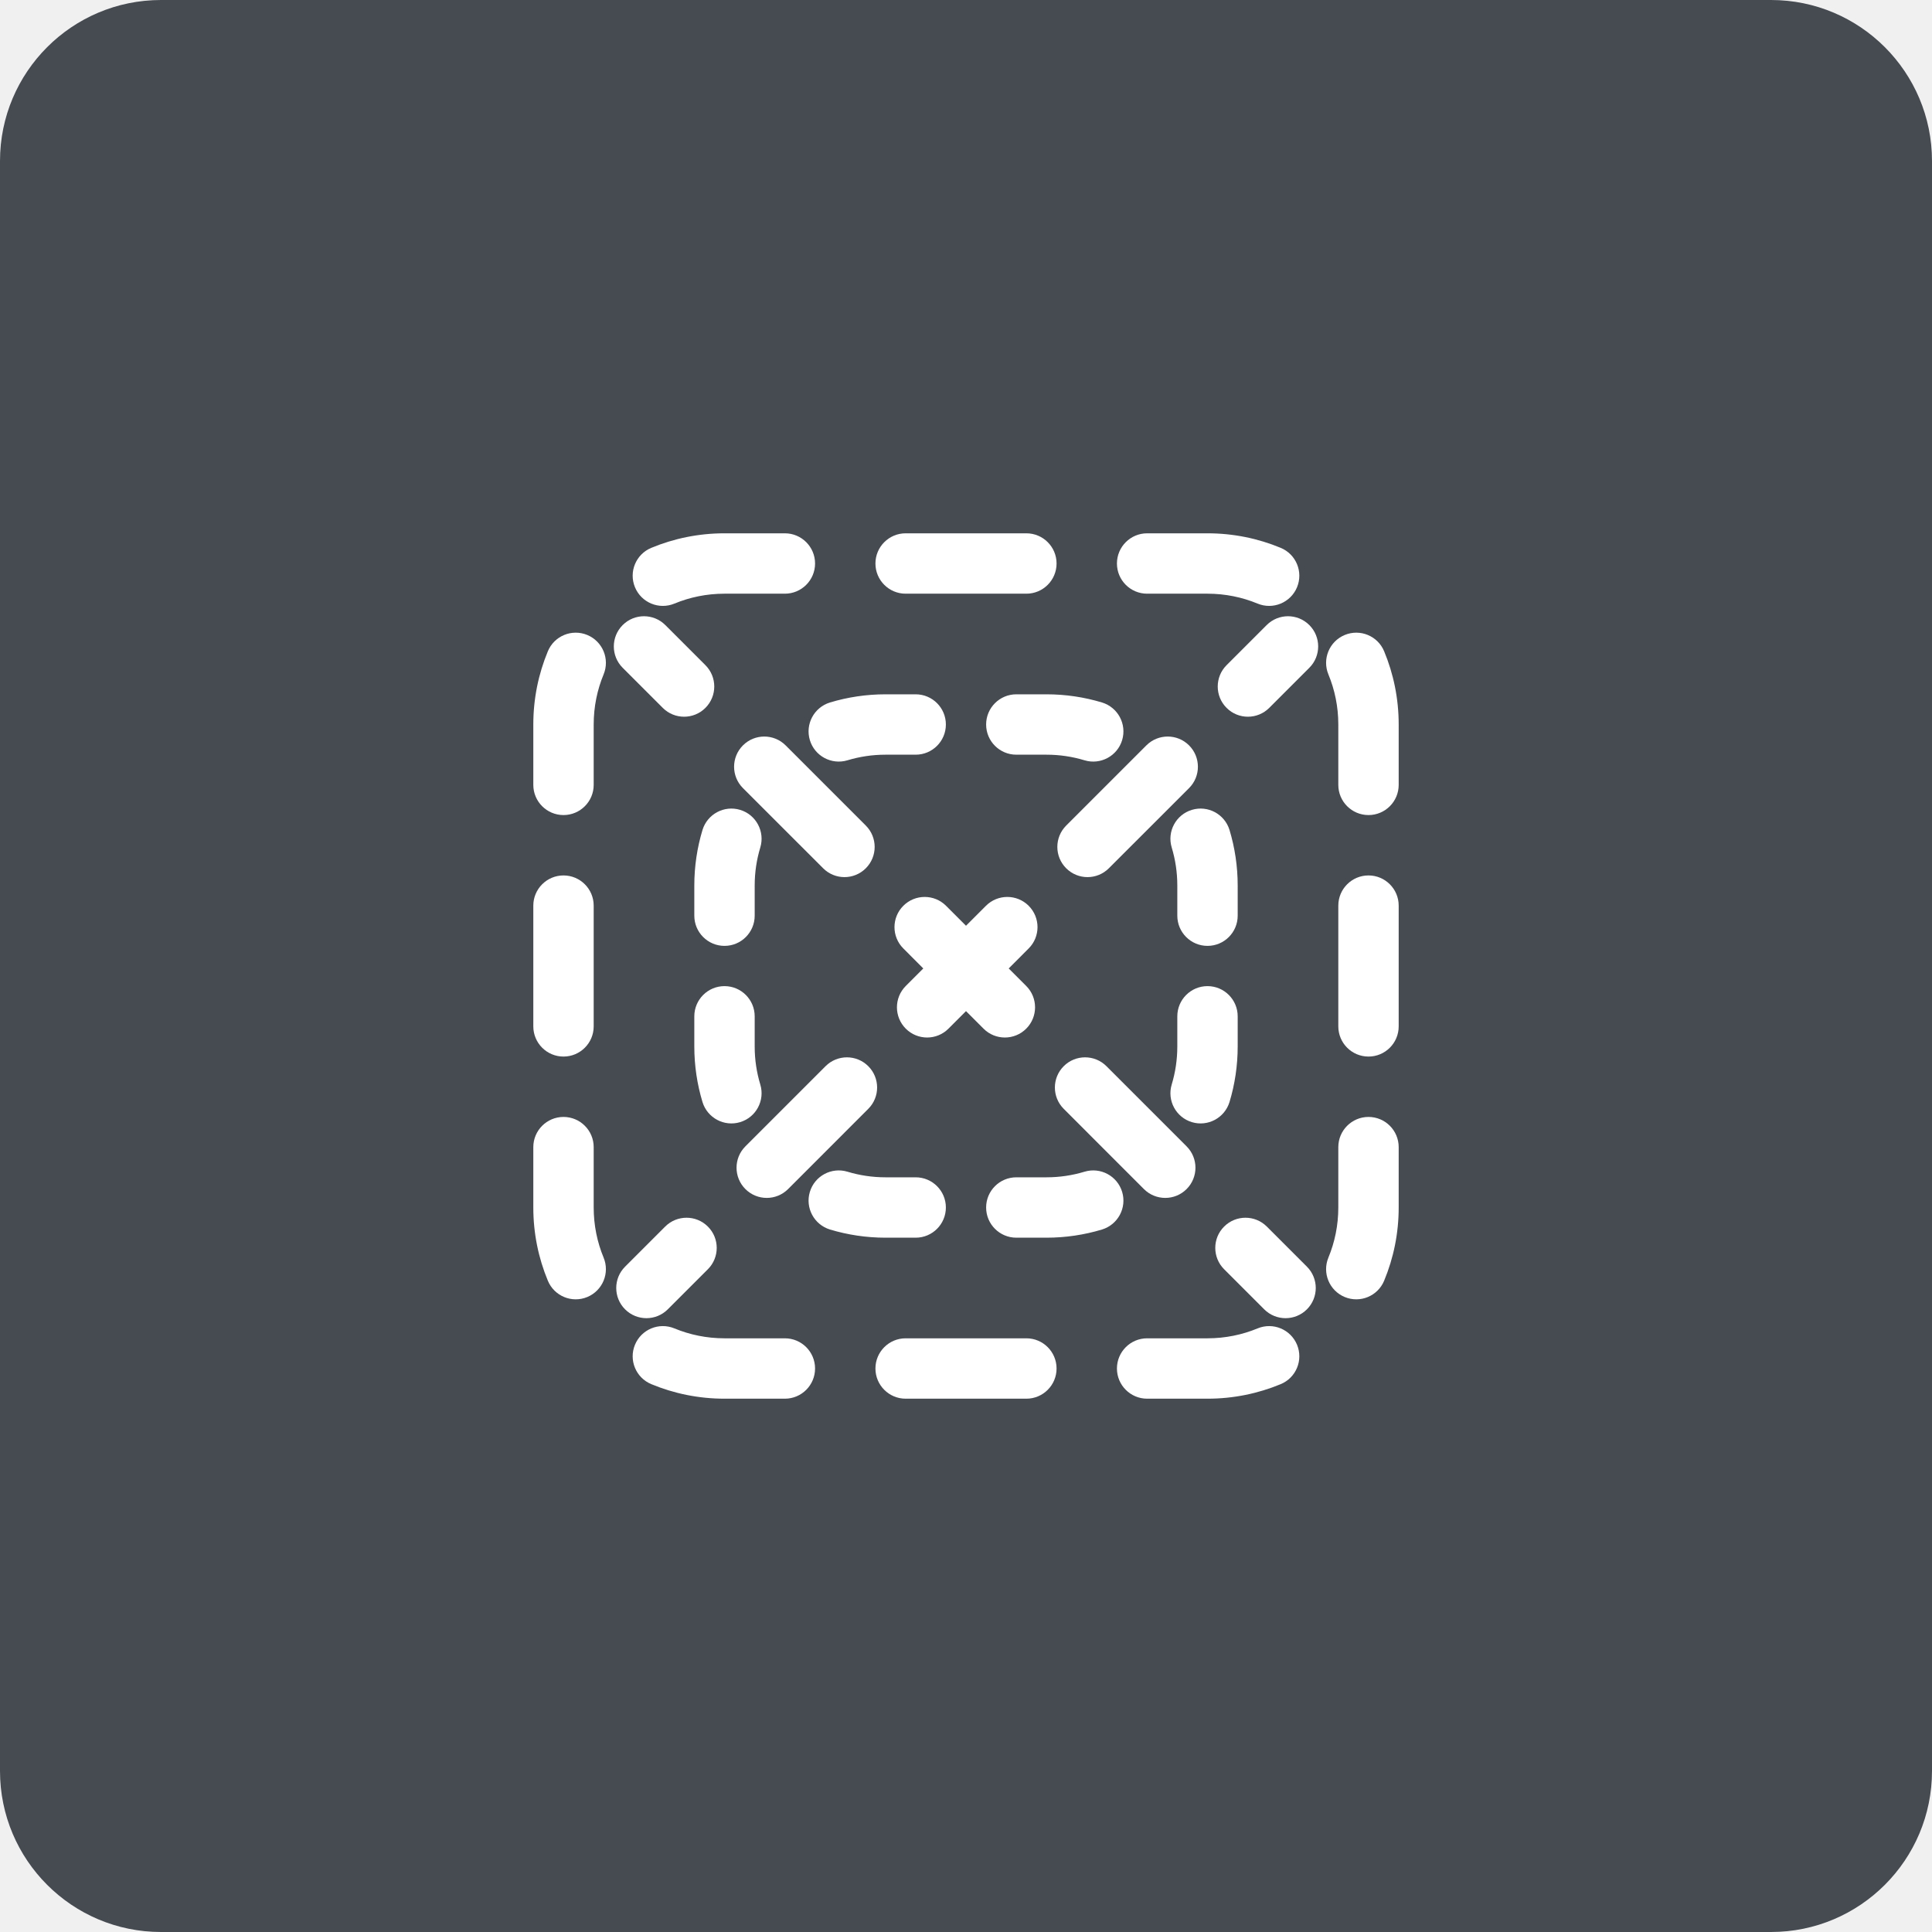
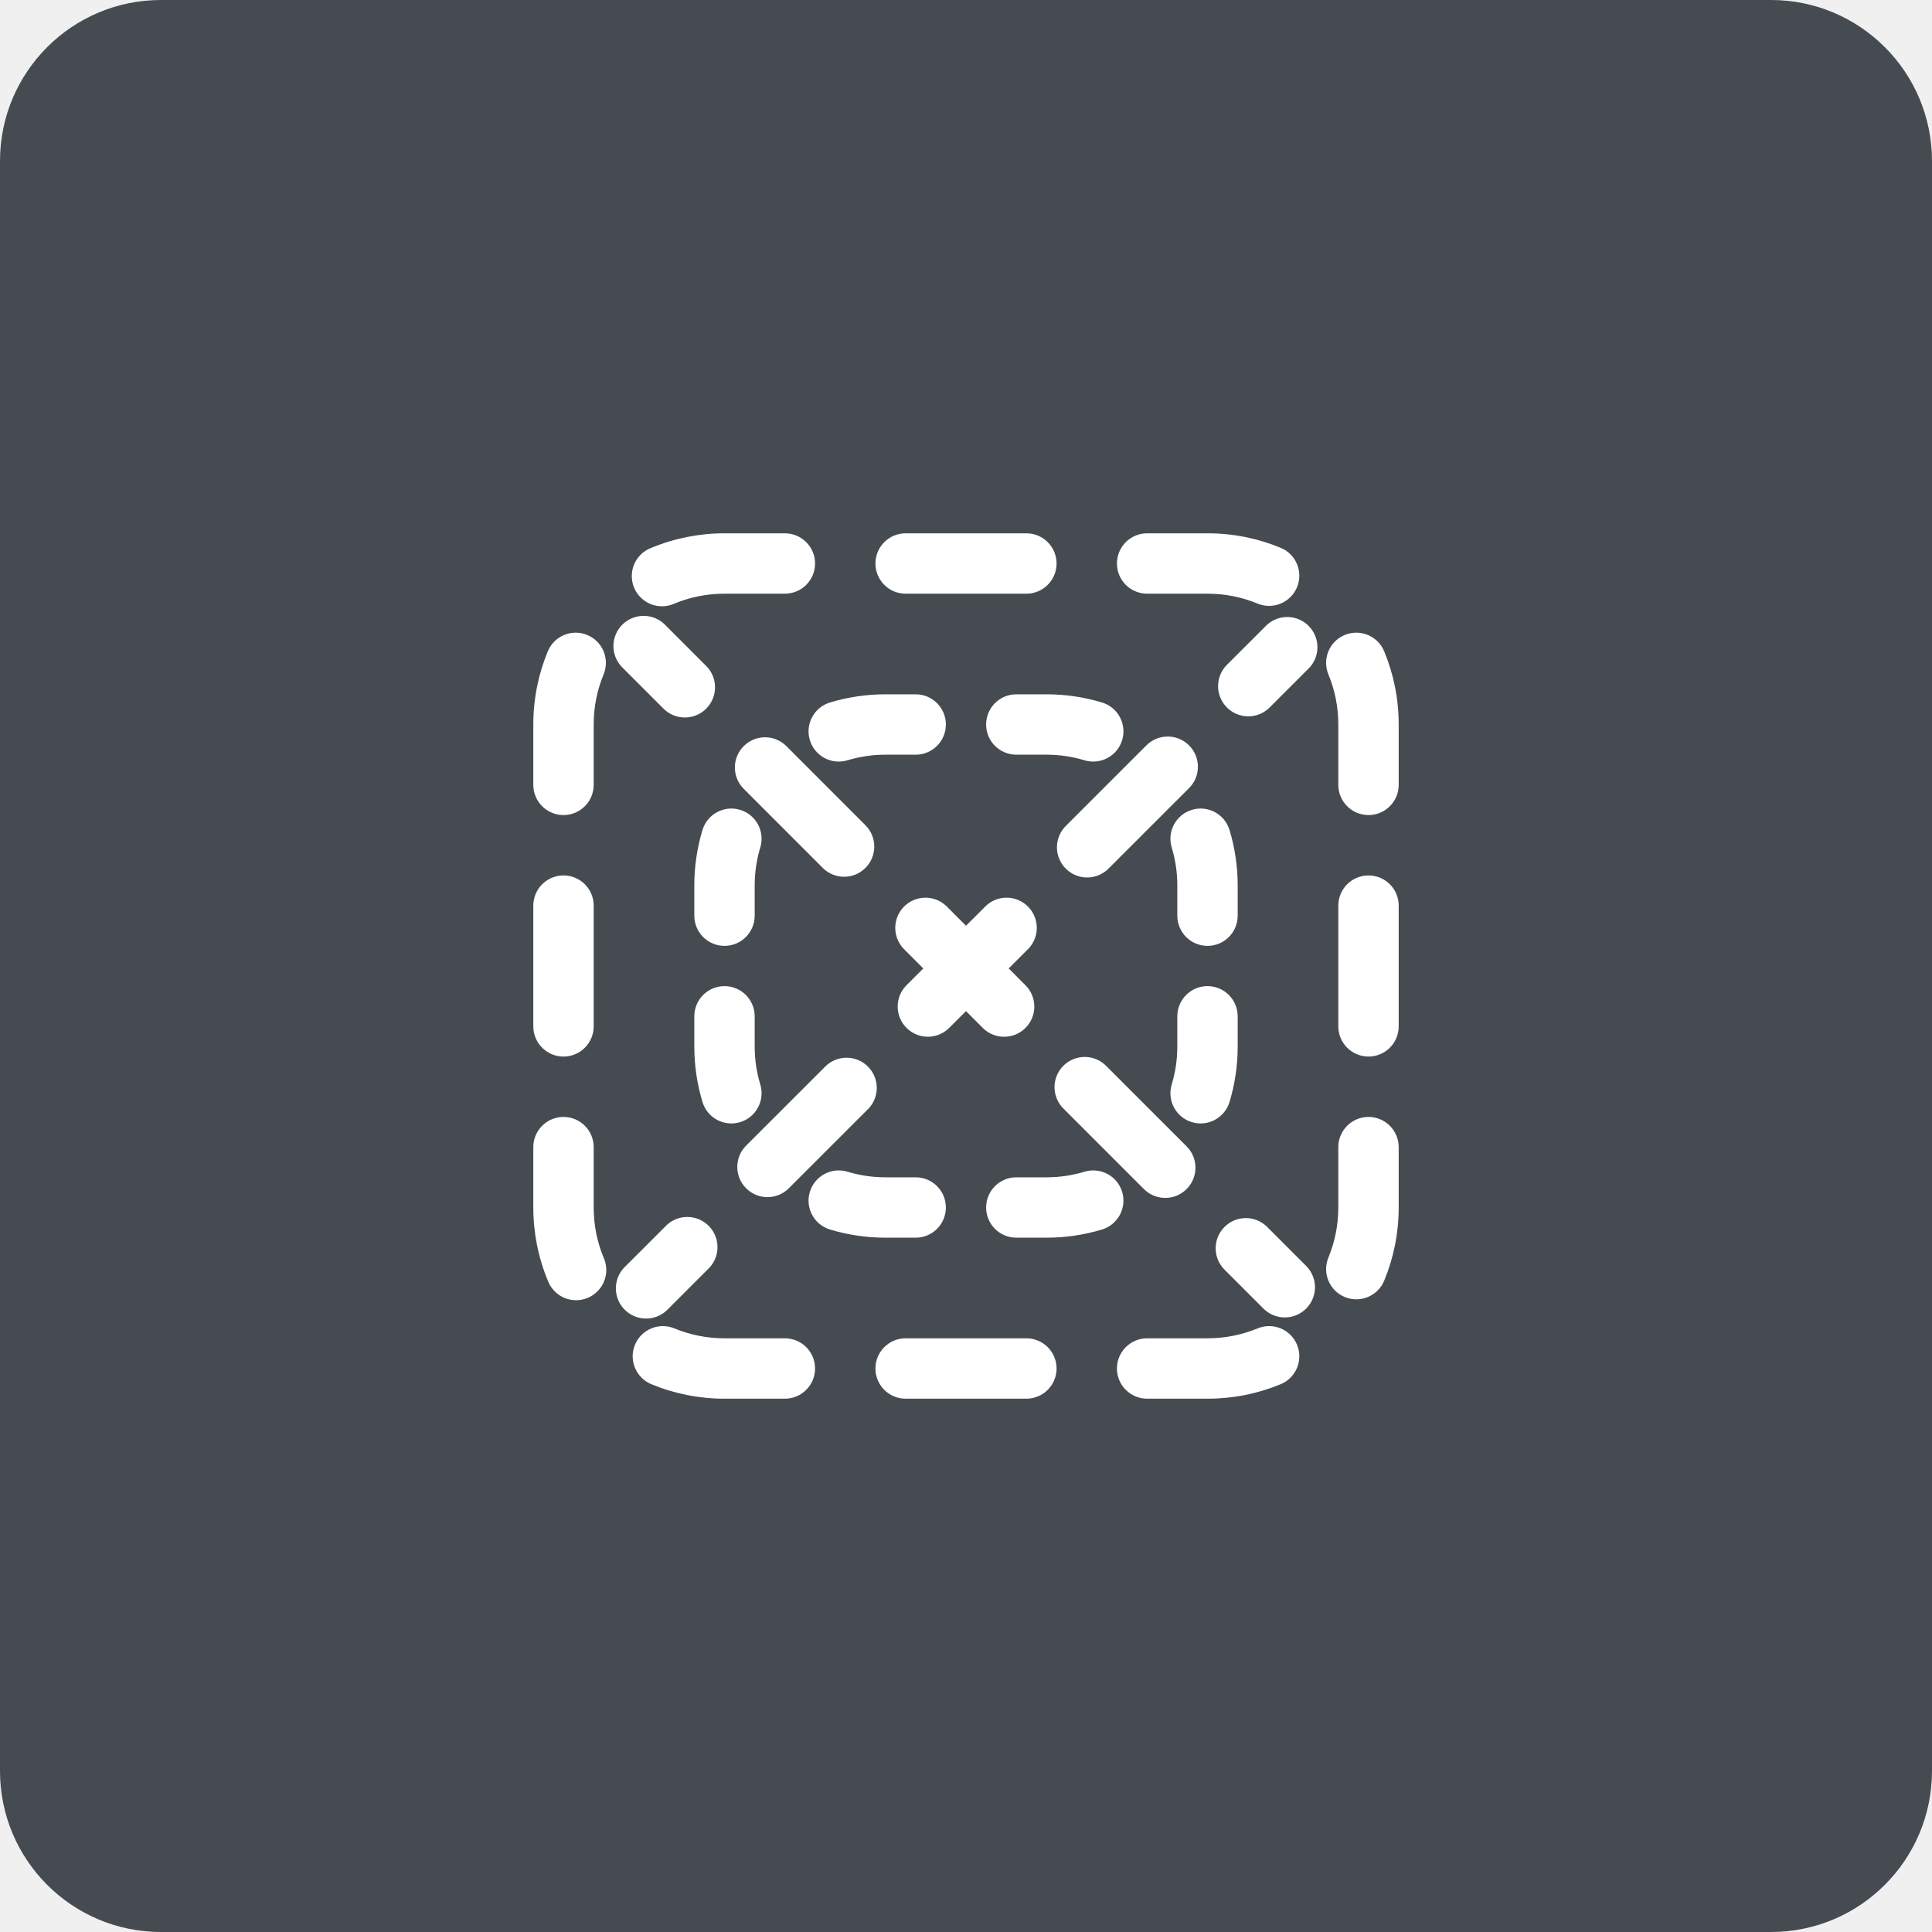
- <svg xmlns="http://www.w3.org/2000/svg" width="48" height="48" viewBox="0 0 48 48" fill="none">
+ <svg xmlns="http://www.w3.org/2000/svg" width="48" height="48" fill="none">
  <rect width="48" height="48" rx="4" fill="#464B52" />
-   <path d="M18 14.75C17.558 14.75 17.138 14.838 16.756 14.996C16.373 15.155 15.935 14.973 15.776 14.591C15.617 14.208 15.799 13.769 16.182 13.611C16.743 13.378 17.357 13.25 18 13.25H19.5C19.914 13.25 20.25 13.586 20.25 14C20.25 14.414 19.914 14.75 19.5 14.75H18Z" fill="#fff" />
-   <path d="M21.75 14C21.75 13.586 22.086 13.25 22.5 13.25H25.5C25.914 13.25 26.25 13.586 26.25 14C26.25 14.414 25.914 14.75 25.5 14.75H22.5C22.086 14.75 21.75 14.414 21.75 14Z" fill="#fff" />
-   <path d="M27.75 14C27.75 13.586 28.086 13.25 28.5 13.25H30C30.643 13.25 31.257 13.378 31.818 13.611C32.201 13.769 32.383 14.208 32.224 14.591C32.065 14.973 31.627 15.155 31.244 14.996C30.862 14.838 30.442 14.75 30 14.75H28.5C28.086 14.75 27.75 14.414 27.75 14Z" fill="#fff" />
-   <path d="M14.591 15.776C14.973 15.935 15.155 16.373 14.996 16.756C14.838 17.138 14.75 17.558 14.75 18V19.5C14.75 19.914 14.414 20.25 14 20.25C13.586 20.25 13.25 19.914 13.25 19.5V18C13.25 17.357 13.378 16.743 13.611 16.182C13.769 15.799 14.208 15.617 14.591 15.776Z" fill="#fff" />
-   <path d="M33.409 15.776C33.792 15.617 34.231 15.799 34.389 16.182C34.622 16.743 34.75 17.357 34.75 18V19.5C34.75 19.914 34.414 20.25 34 20.25C33.586 20.25 33.25 19.914 33.25 19.5V18C33.25 17.558 33.162 17.138 33.004 16.756C32.845 16.373 33.027 15.935 33.409 15.776Z" fill="#fff" />
-   <path d="M14 21.75C14.414 21.75 14.75 22.086 14.75 22.5V25.5C14.75 25.914 14.414 26.25 14 26.25C13.586 26.25 13.25 25.914 13.25 25.5V22.5C13.25 22.086 13.586 21.75 14 21.75Z" fill="#fff" />
-   <path d="M34 21.75C34.414 21.75 34.75 22.086 34.75 22.5V25.5C34.75 25.914 34.414 26.25 34 26.25C33.586 26.25 33.25 25.914 33.25 25.5V22.5C33.25 22.086 33.586 21.75 34 21.75Z" fill="#fff" />
-   <path d="M14 27.75C14.414 27.75 14.75 28.086 14.75 28.5V30C14.75 30.442 14.838 30.862 14.996 31.244C15.155 31.627 14.973 32.065 14.591 32.224C14.208 32.383 13.769 32.201 13.611 31.818C13.378 31.257 13.25 30.643 13.25 30V28.5C13.25 28.086 13.586 27.75 14 27.75Z" fill="#fff" />
-   <path d="M34 27.75C34.414 27.75 34.75 28.086 34.75 28.5V30C34.75 30.643 34.622 31.257 34.389 31.818C34.231 32.201 33.792 32.383 33.409 32.224C33.027 32.065 32.845 31.627 33.004 31.244C33.162 30.862 33.25 30.442 33.25 30V28.5C33.25 28.086 33.586 27.75 34 27.75Z" fill="#fff" />
-   <path d="M15.776 33.409C15.935 33.027 16.373 32.845 16.756 33.004C17.138 33.162 17.558 33.25 18 33.25H19.5C19.914 33.25 20.25 33.586 20.25 34C20.25 34.414 19.914 34.75 19.5 34.75H18C17.357 34.75 16.743 34.622 16.182 34.389C15.799 34.231 15.617 33.792 15.776 33.409Z" fill="#fff" />
-   <path d="M32.224 33.409C32.383 33.792 32.201 34.231 31.818 34.389C31.257 34.622 30.643 34.75 30 34.75H28.5C28.086 34.75 27.75 34.414 27.75 34C27.75 33.586 28.086 33.25 28.5 33.25H30C30.442 33.25 30.862 33.162 31.244 33.004C31.627 32.845 32.065 33.027 32.224 33.409Z" fill="#fff" />
-   <path d="M21.75 34C21.75 33.586 22.086 33.25 22.5 33.25H25.5C25.914 33.25 26.25 33.586 26.25 34C26.25 34.414 25.914 34.75 25.5 34.75H22.5C22.086 34.75 21.75 34.414 21.75 34Z" fill="#fff" />
-   <path d="M32.53 16.591C32.823 16.298 32.823 15.823 32.53 15.53C32.237 15.237 31.763 15.237 31.47 15.53L30.474 16.526C30.181 16.819 30.181 17.294 30.474 17.587C30.766 17.88 31.241 17.88 31.534 17.587L32.53 16.591Z" fill="#fff" />
-   <path d="M29.542 19.58C29.835 19.287 29.835 18.812 29.542 18.519C29.249 18.226 28.774 18.226 28.481 18.519L26.489 20.511C26.196 20.804 26.196 21.279 26.489 21.572C26.782 21.865 27.256 21.865 27.549 21.572L29.542 19.58Z" fill="#fff" />
-   <path d="M25.557 23.564C25.85 23.272 25.85 22.797 25.557 22.504C25.264 22.211 24.789 22.211 24.496 22.504L24 23L23.504 22.504C23.211 22.211 22.736 22.211 22.443 22.504C22.15 22.797 22.15 23.272 22.443 23.564L22.939 24.061L22.504 24.496C22.211 24.789 22.211 25.264 22.504 25.557C22.797 25.85 23.272 25.85 23.564 25.557L24 25.121L24.436 25.557C24.728 25.85 25.203 25.85 25.496 25.557C25.789 25.264 25.789 24.789 25.496 24.496L25.061 24.061L25.557 23.564Z" fill="#fff" />
-   <path d="M21.572 27.549C21.865 27.256 21.865 26.782 21.572 26.489C21.279 26.196 20.804 26.196 20.511 26.489L18.519 28.481C18.226 28.774 18.226 29.249 18.519 29.542C18.812 29.835 19.287 29.835 19.58 29.542L21.572 27.549Z" fill="#fff" />
-   <path d="M17.587 31.534C17.88 31.241 17.88 30.766 17.587 30.474C17.294 30.181 16.819 30.181 16.526 30.474L15.53 31.47C15.237 31.763 15.237 32.237 15.53 32.53C15.823 32.823 16.298 32.823 16.591 32.53L17.587 31.534Z" fill="#fff" />
-   <path d="M31.409 32.53C31.702 32.823 32.177 32.823 32.47 32.53C32.763 32.237 32.763 31.763 32.47 31.47L31.474 30.474C31.181 30.181 30.706 30.181 30.413 30.474C30.12 30.766 30.12 31.241 30.413 31.534L31.409 32.53Z" fill="#fff" />
-   <path d="M28.42 29.542C28.713 29.835 29.188 29.835 29.481 29.542C29.774 29.249 29.774 28.774 29.481 28.481L27.489 26.489C27.196 26.196 26.721 26.196 26.428 26.489C26.135 26.782 26.135 27.256 26.428 27.549L28.42 29.542Z" fill="#fff" />
-   <path d="M20.451 21.572C20.744 21.865 21.218 21.865 21.511 21.572C21.804 21.279 21.804 20.804 21.511 20.511L19.519 18.519C19.226 18.226 18.751 18.226 18.458 18.519C18.165 18.812 18.165 19.287 18.458 19.58L20.451 21.572Z" fill="#fff" />
-   <path d="M16.466 17.587C16.759 17.88 17.234 17.88 17.526 17.587C17.819 17.294 17.819 16.819 17.526 16.526L16.53 15.53C16.237 15.237 15.763 15.237 15.47 15.53C15.177 15.823 15.177 16.298 15.47 16.591L16.466 17.587Z" fill="#fff" />
-   <path d="M21.056 18.889C21.354 18.799 21.671 18.75 22 18.75H22.75C23.164 18.75 23.5 18.414 23.5 18C23.5 17.586 23.164 17.25 22.75 17.25H22C21.522 17.25 21.058 17.321 20.621 17.453C20.225 17.574 20.001 17.992 20.121 18.389C20.241 18.785 20.66 19.009 21.056 18.889Z" fill="#fff" />
-   <path d="M25.25 17.25C24.836 17.25 24.5 17.586 24.5 18C24.5 18.414 24.836 18.75 25.25 18.75H26C26.329 18.75 26.646 18.799 26.944 18.889C27.34 19.009 27.759 18.785 27.879 18.389C27.999 17.992 27.775 17.574 27.379 17.453C26.942 17.321 26.478 17.25 26 17.25H25.25Z" fill="#fff" />
-   <path d="M18.889 21.056C19.009 20.66 18.785 20.241 18.389 20.121C17.992 20.001 17.574 20.225 17.453 20.621C17.321 21.058 17.25 21.522 17.25 22V22.75C17.25 23.164 17.586 23.5 18 23.5C18.414 23.5 18.75 23.164 18.75 22.75V22C18.75 21.671 18.799 21.354 18.889 21.056Z" fill="#fff" />
-   <path d="M30.547 20.621C30.426 20.225 30.008 20.001 29.611 20.121C29.215 20.241 28.991 20.66 29.111 21.056C29.201 21.354 29.25 21.671 29.25 22V22.75C29.25 23.164 29.586 23.5 30 23.5C30.414 23.5 30.75 23.164 30.75 22.75V22C30.75 21.522 30.679 21.058 30.547 20.621Z" fill="#fff" />
-   <path d="M18.75 25.25C18.75 24.836 18.414 24.5 18 24.5C17.586 24.5 17.25 24.836 17.25 25.25V26C17.25 26.478 17.321 26.942 17.453 27.379C17.574 27.775 17.992 27.999 18.389 27.879C18.785 27.759 19.009 27.34 18.889 26.944C18.799 26.646 18.75 26.329 18.75 26V25.25Z" fill="#fff" />
-   <path d="M30.75 25.25C30.75 24.836 30.414 24.5 30 24.5C29.586 24.5 29.25 24.836 29.25 25.25V26C29.25 26.329 29.201 26.646 29.111 26.944C28.991 27.34 29.215 27.759 29.611 27.879C30.008 27.999 30.426 27.775 30.547 27.379C30.679 26.942 30.75 26.478 30.75 26V25.25Z" fill="#fff" />
-   <path d="M21.056 29.111C20.66 28.991 20.241 29.215 20.121 29.611C20.001 30.008 20.225 30.426 20.621 30.547C21.058 30.679 21.522 30.75 22 30.75H22.75C23.164 30.75 23.5 30.414 23.5 30C23.5 29.586 23.164 29.25 22.75 29.25H22C21.671 29.25 21.354 29.201 21.056 29.111Z" fill="#fff" />
-   <path d="M27.379 30.547C27.775 30.426 27.999 30.008 27.879 29.611C27.759 29.215 27.34 28.991 26.944 29.111C26.646 29.201 26.329 29.25 26 29.25H25.25C24.836 29.25 24.5 29.586 24.5 30C24.5 30.414 24.836 30.75 25.25 30.75H26C26.478 30.75 26.942 30.679 27.379 30.547Z" fill="#fff" />
+   <path d="M18 14.75c-.442 0-.862.088-1.244.246a.75.75 0 11-.574-1.385A4.737 4.737 0 0118 13.25h1.5a.75.75 0 010 1.5H18zM21.75 14a.75.75 0 01.75-.75h3a.75.75 0 010 1.5h-3a.75.75 0 01-.75-.75zM27.75 14a.75.75 0 01.75-.75H30c.643 0 1.257.128 1.818.36a.75.75 0 11-.574 1.386A3.238 3.238 0 0030 14.75h-1.5a.75.75 0 01-.75-.75zM14.59 15.776a.75.75 0 01.406.98A3.238 3.238 0 0014.75 18v1.5a.75.75 0 01-1.5 0V18c0-.643.128-1.257.36-1.818a.75.75 0 01.98-.406zM33.41 15.776a.75.75 0 01.98.406c.232.56.36 1.175.36 1.818v1.5a.75.75 0 01-1.5 0V18c0-.442-.088-.862-.246-1.244a.75.75 0 01.405-.98zM14 21.75a.75.75 0 01.75.75v3a.75.75 0 01-1.5 0v-3a.75.75 0 01.75-.75zM34 21.75a.75.75 0 01.75.75v3a.75.75 0 01-1.5 0v-3a.75.75 0 01.75-.75zM14 27.75a.75.75 0 01.75.75V30c0 .442.088.862.246 1.244a.75.75 0 11-1.385.574A4.737 4.737 0 0113.25 30v-1.5a.75.75 0 01.75-.75zM34 27.75a.75.75 0 01.75.75V30c0 .643-.128 1.257-.36 1.818a.75.75 0 11-1.386-.574c.158-.382.246-.802.246-1.244v-1.5a.75.75 0 01.75-.75zM15.776 33.41a.75.75 0 01.98-.406c.382.158.802.246 1.244.246h1.5a.75.75 0 010 1.5H18a4.737 4.737 0 01-1.818-.36.75.75 0 01-.406-.98zM32.224 33.41a.75.75 0 01-.406.98 4.737 4.737 0 01-1.818.36h-1.5a.75.75 0 010-1.5H30c.442 0 .862-.088 1.244-.246a.75.75 0 01.98.405zM21.75 34a.75.75 0 01.75-.75h3a.75.75 0 010 1.5h-3a.75.75 0 01-.75-.75zM32.53 16.591a.75.75 0 00-1.06-1.06l-.996.995a.75.75 0 001.06 1.061l.996-.996zM29.542 19.58a.75.75 0 10-1.061-1.061l-1.992 1.992a.75.75 0 101.06 1.061l1.993-1.992zM25.557 23.564a.75.75 0 00-1.06-1.06L24 23l-.496-.496a.75.75 0 00-1.06 1.06l.495.497-.435.435a.75.75 0 001.06 1.06l.436-.435.436.436a.75.75 0 001.06-1.06l-.435-.436.496-.497zM21.572 27.55a.75.75 0 00-1.06-1.061l-1.993 1.992a.75.75 0 001.06 1.06l1.993-1.992zM17.587 31.534a.75.75 0 10-1.06-1.06l-.997.996a.75.75 0 101.061 1.06l.996-.996zM31.409 32.53a.75.75 0 001.06-1.06l-.995-.996a.75.75 0 00-1.061 1.06l.996.996zM28.42 29.542a.75.75 0 101.061-1.061l-1.992-1.992a.75.75 0 10-1.061 1.06l1.992 1.993zM20.45 21.572a.75.75 0 001.061-1.06l-1.992-1.993a.75.75 0 00-1.06 1.06l1.992 1.993zM16.466 17.587a.75.75 0 101.06-1.06l-.996-.997a.75.75 0 10-1.06 1.061l.996.996zM21.056 18.889c.298-.09.614-.139.944-.139h.75a.75.75 0 000-1.5H22a4.75 4.75 0 00-1.379.203.75.75 0 00.435 1.436zM25.25 17.25a.75.75 0 000 1.5H26c.33 0 .646.049.944.139a.75.75 0 00.435-1.436A4.75 4.75 0 0026 17.25h-.75zM18.889 21.056a.75.75 0 00-1.436-.435A4.75 4.75 0 0017.25 22v.75a.75.75 0 001.5 0V22c0-.33.049-.646.139-.944zM30.547 20.621a.75.75 0 00-1.436.435c.09.298.139.614.139.944v.75a.75.75 0 001.5 0V22a4.75 4.75 0 00-.203-1.379zM18.75 25.25a.75.75 0 00-1.5 0V26c0 .478.071.942.203 1.379a.75.75 0 001.436-.435A3.252 3.252 0 0118.75 26v-.75zM30.75 25.25a.75.75 0 00-1.5 0V26c0 .33-.049.646-.139.944a.75.75 0 001.436.435c.132-.437.203-.9.203-1.379v-.75zM21.056 29.111a.75.75 0 00-.435 1.436c.437.132.9.203 1.379.203h.75a.75.75 0 000-1.5H22c-.33 0-.646-.049-.944-.139zM27.379 30.547a.75.75 0 00-.435-1.436c-.298.09-.614.139-.944.139h-.75a.75.75 0 000 1.5H26a4.75 4.75 0 001.379-.203z" fill="#fff" />
</svg>
